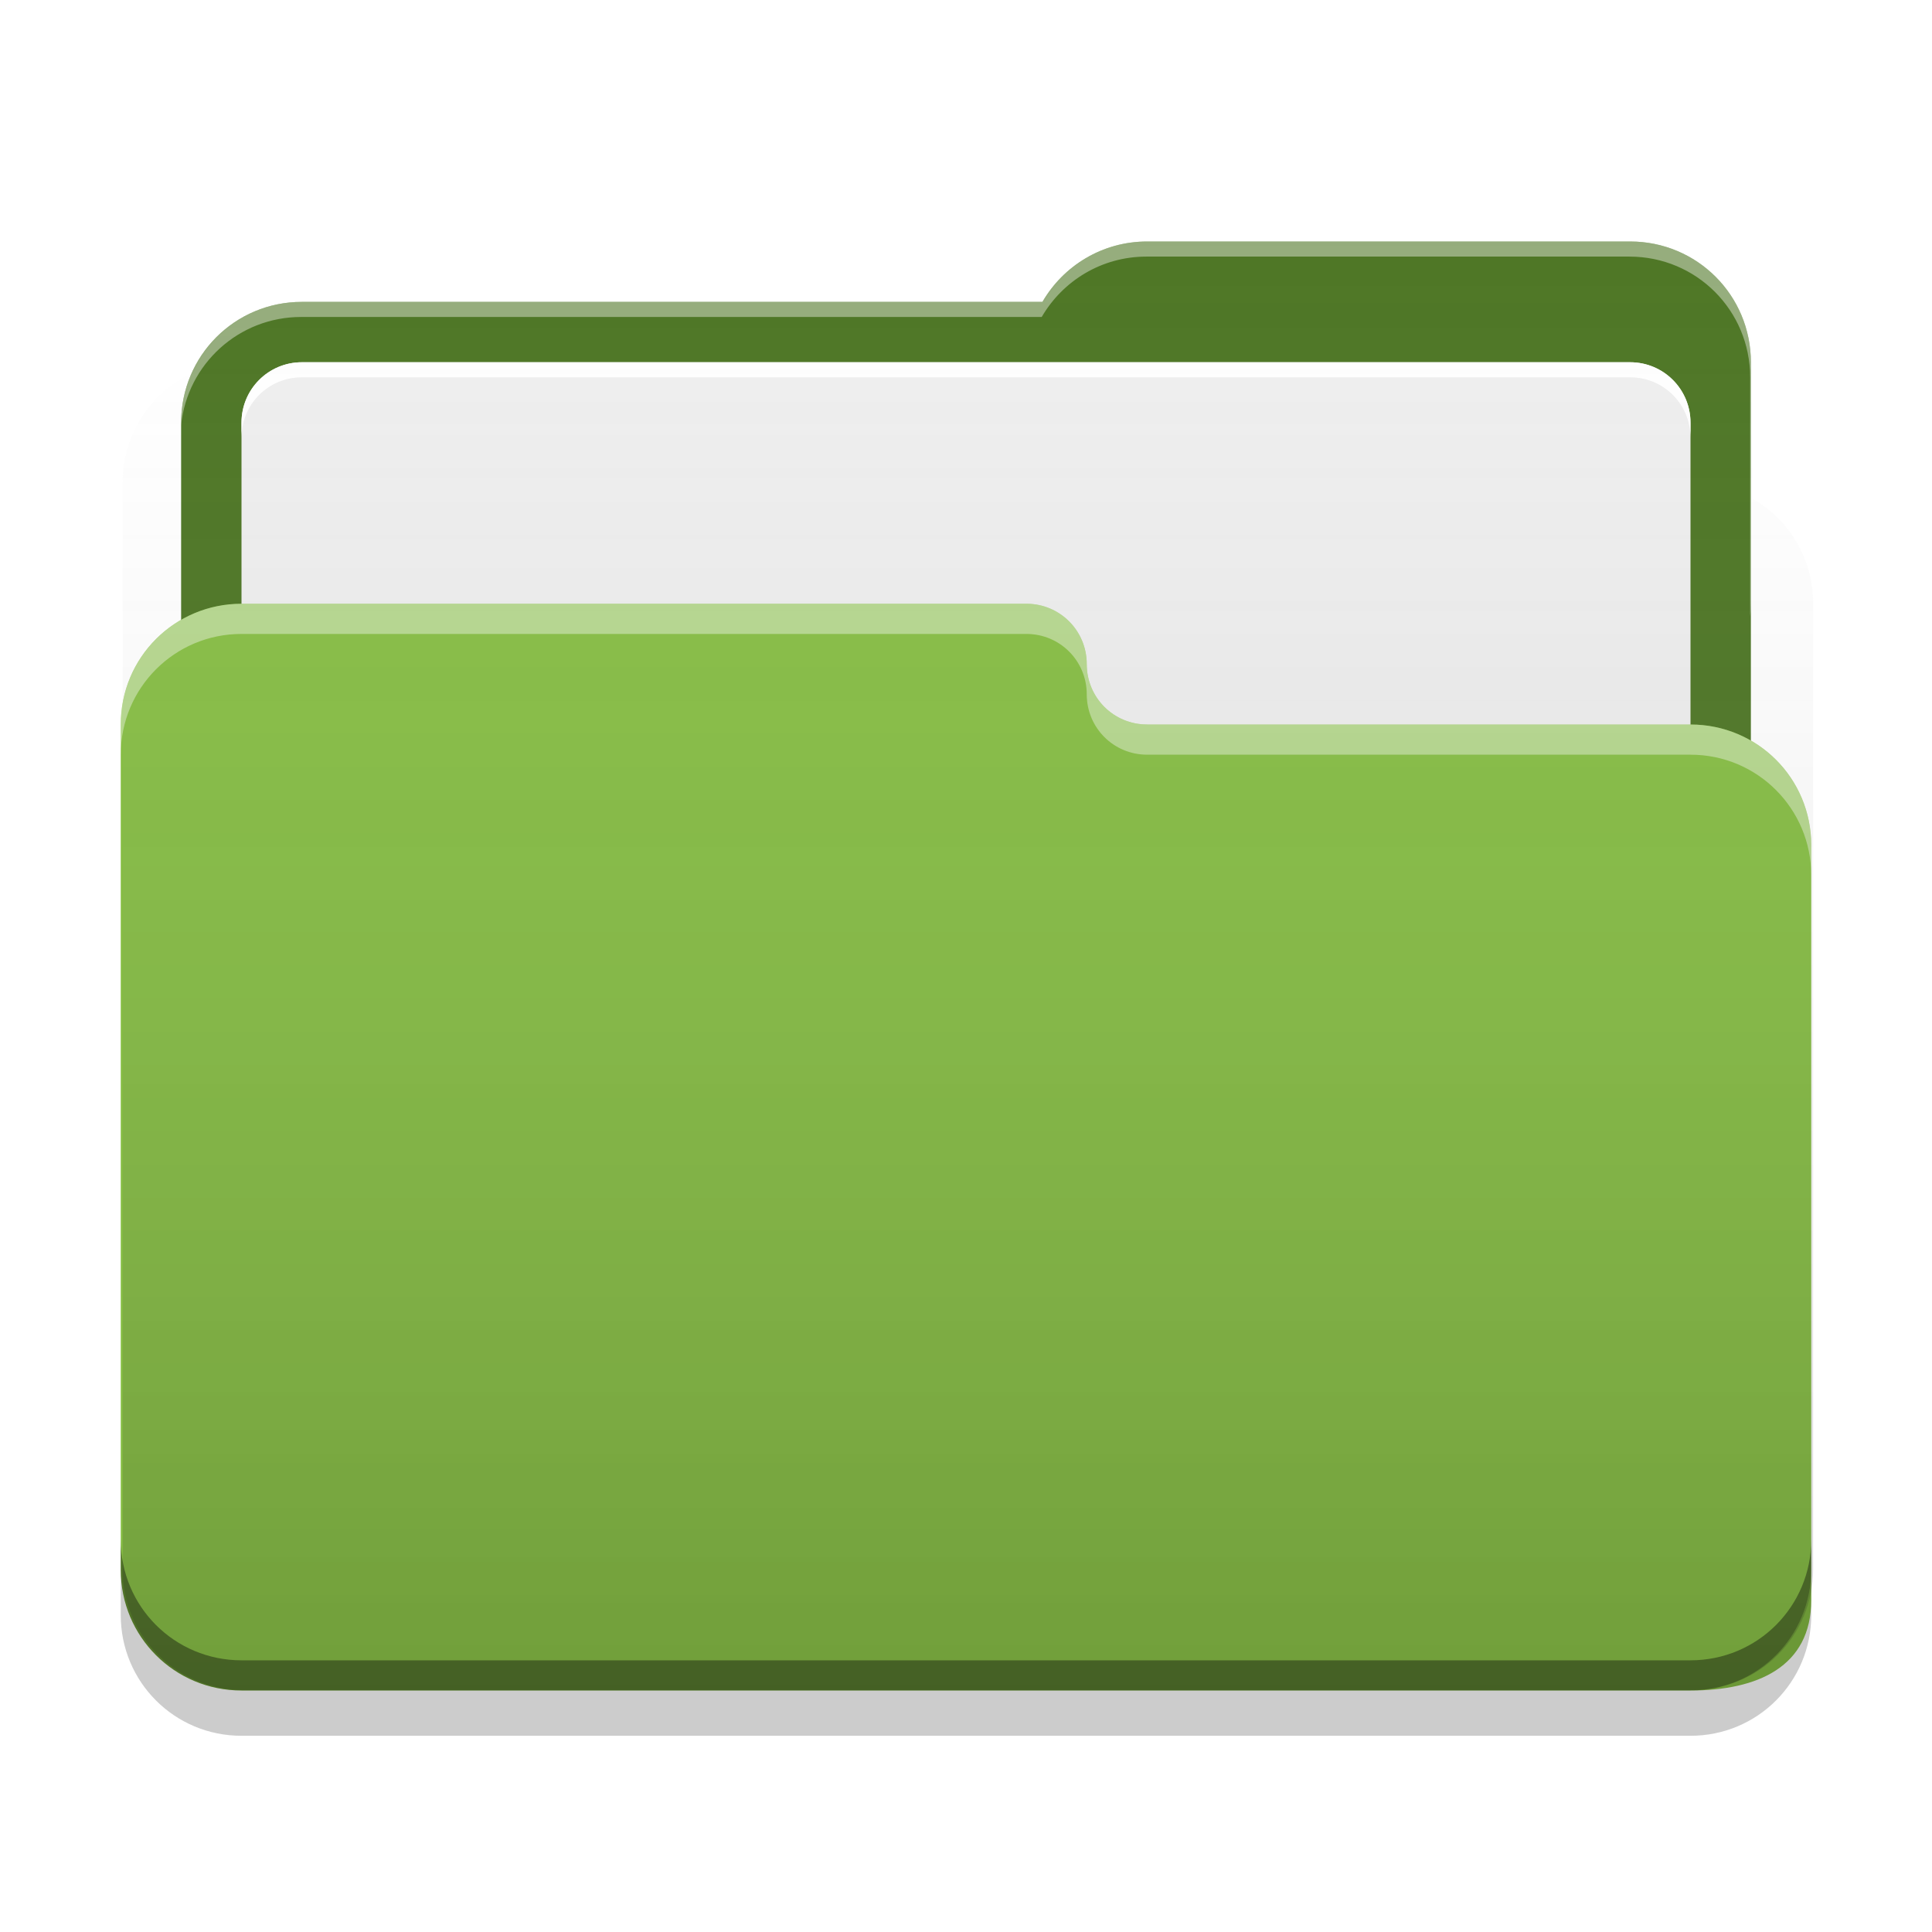
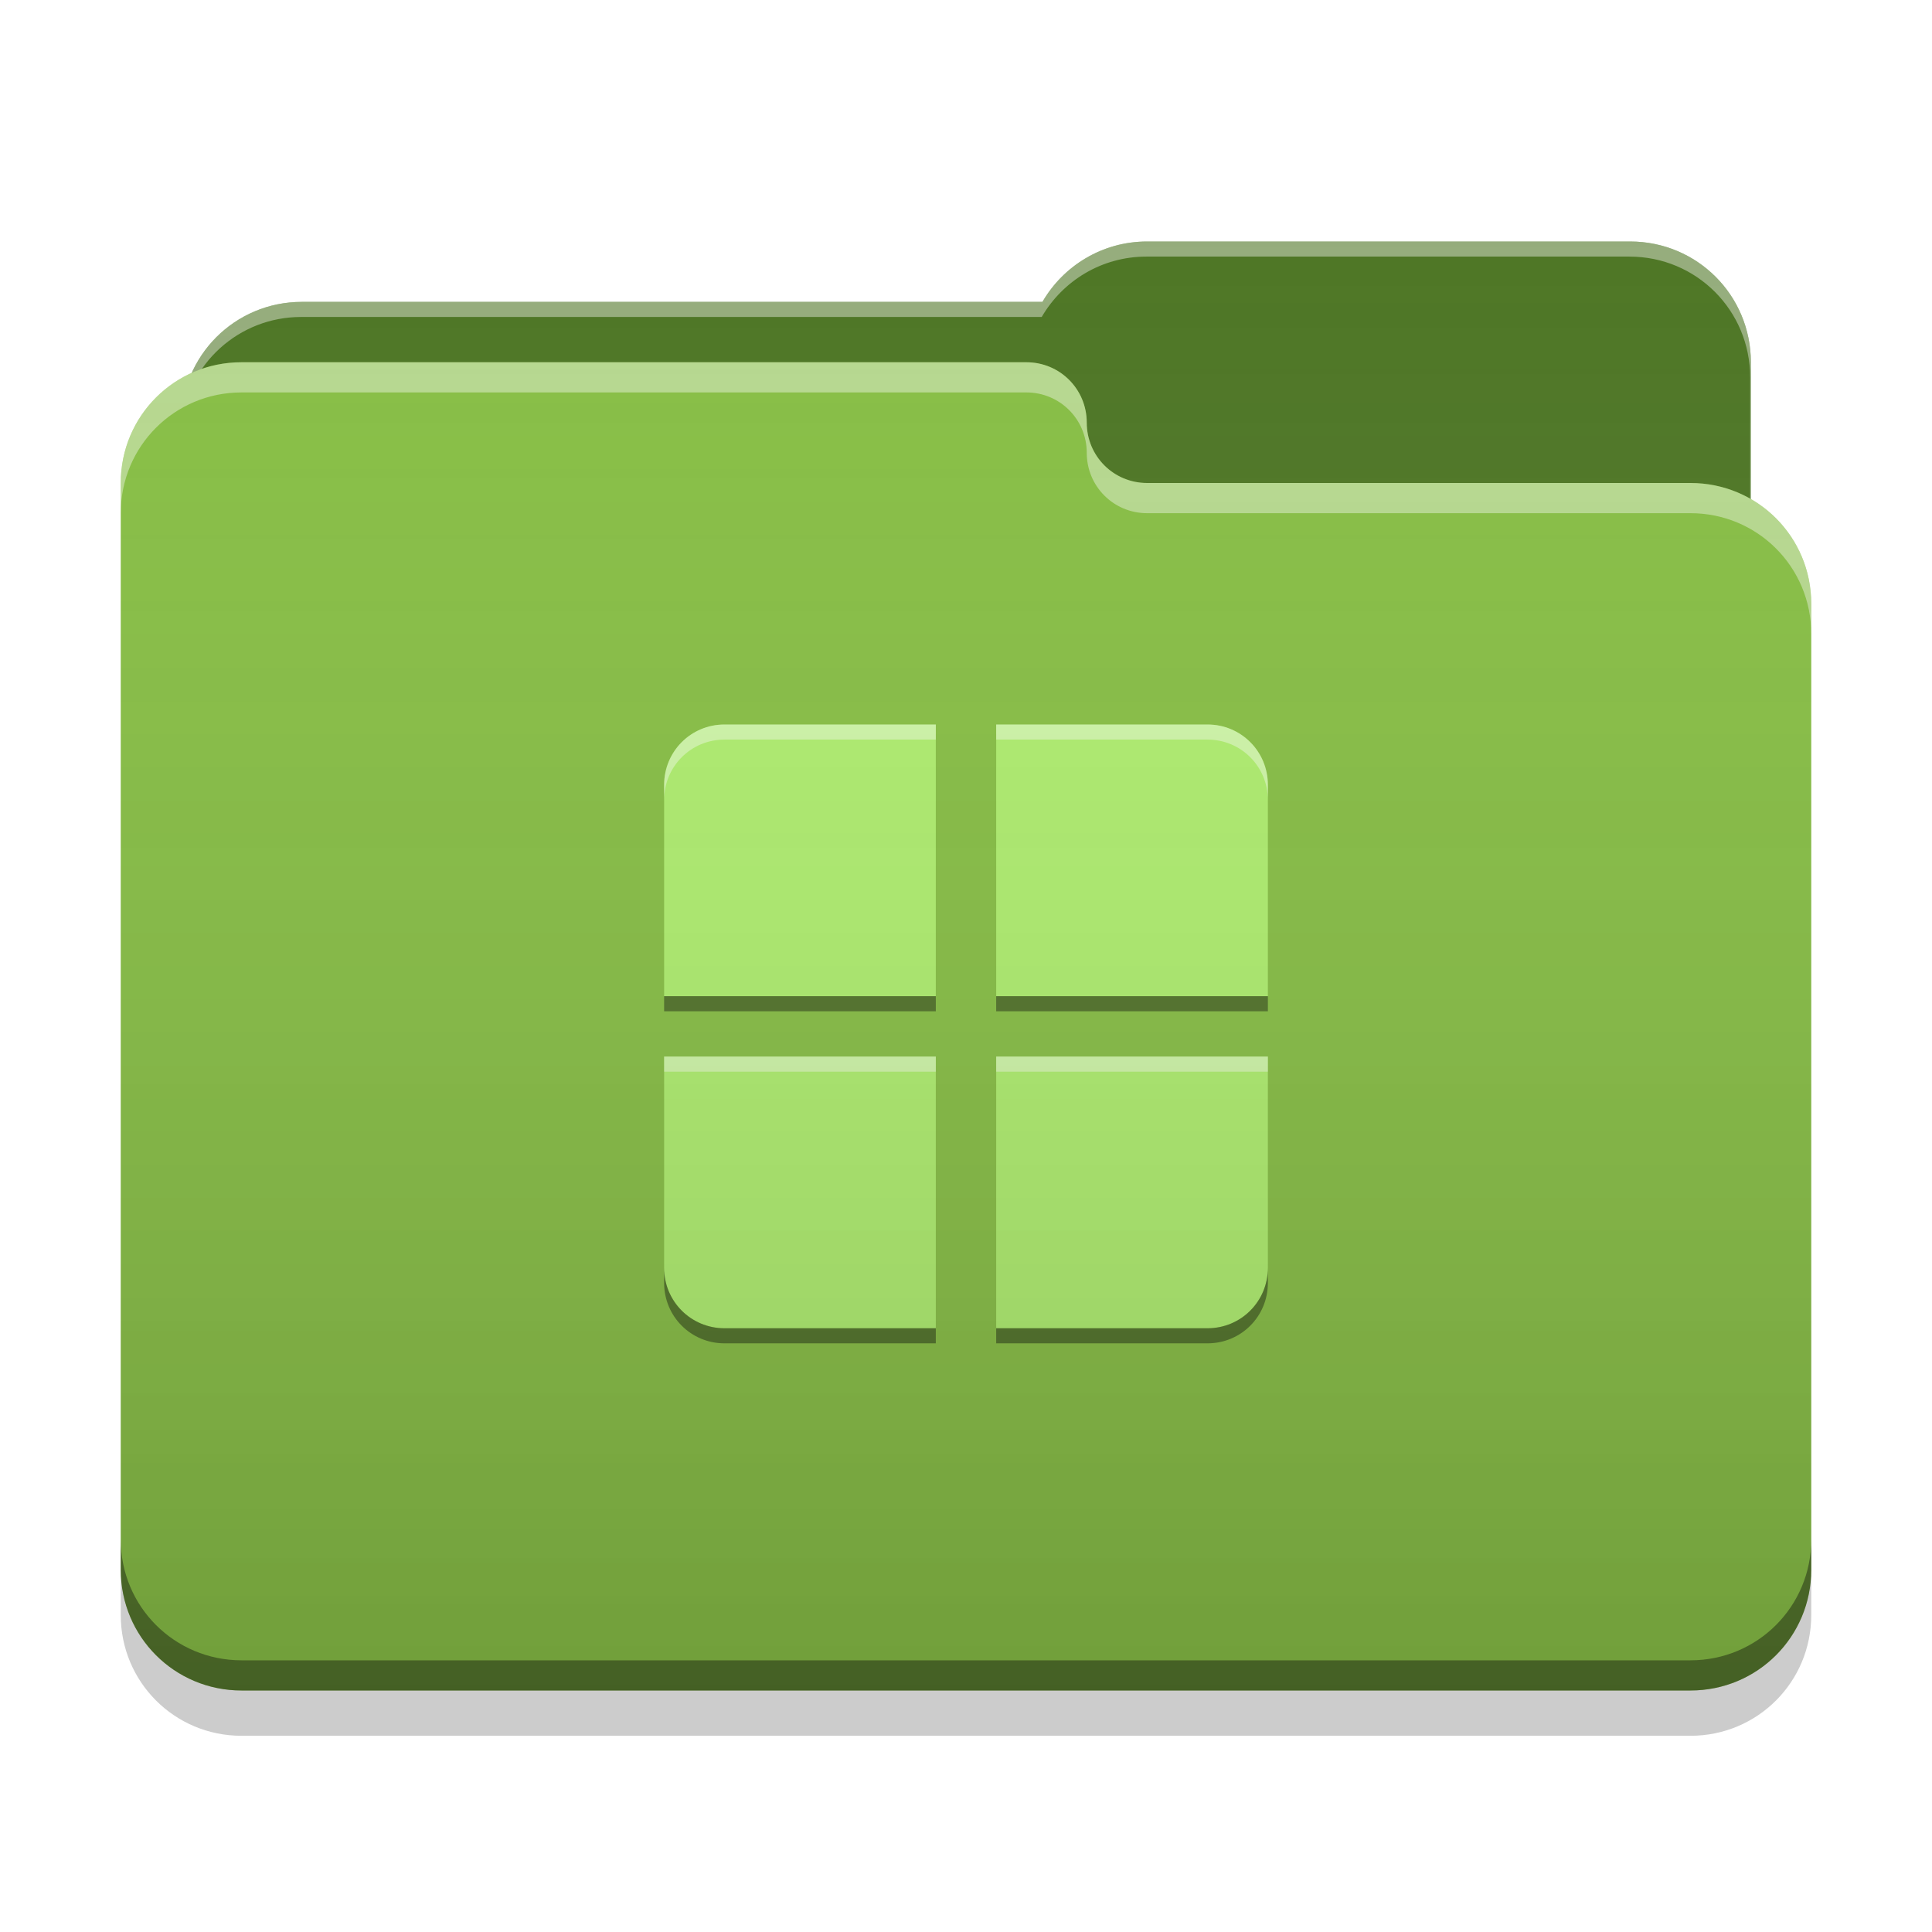
<svg xmlns="http://www.w3.org/2000/svg" width="32" height="32" viewBox="0 0 32 32" version="1.1">
  <defs>
-     <linearGradient id="linear0" gradientUnits="userSpaceOnUse" x1="32" y1="60" x2="32" y2="4" gradientTransform="matrix(0.5,0,0,0.5,0.0312485,-0.00758374)">
+     <linearGradient id="linear0" gradientUnits="userSpaceOnUse" x1="32" y1="60" x2="32" y2="4" gradientTransform="matrix(0.5,0,0,0.5,0,0)">
      <stop offset="0" style="stop-color:rgb(0%,0%,0%);stop-opacity:0.2;" />
      <stop offset="1" style="stop-color:rgb(100%,100%,100%);stop-opacity:0;" />
    </linearGradient>
  </defs>
  <g id="surface1">
-     <path style=" stroke:none;fill-rule:nonzero;fill:rgb(29.804%,45.882%,13.725%);fill-opacity:1;" d="M 19 4 C 18.258 4 17.613 4.402 17.266 5 L 5 5 C 3.891 5 3 5.891 3 7 L 3 14 C 3 15.109 3.891 16 5 16 L 27 16 C 28.109 16 29 15.109 29 14 L 29 6 C 29 4.891 28.109 4 27 4 Z M 19 4 " />
-     <path style=" stroke:none;fill-rule:nonzero;fill:rgb(93.333%,93.333%,93.333%);fill-opacity:1;" d="M 5 6 L 27 6 C 27.551 6 28 6.449 28 7 L 28 25 C 28 25.551 27.551 26 27 26 L 5 26 C 4.449 26 4 25.551 4 25 L 4 7 C 4 6.449 4.449 6 5 6 Z M 5 6 " />
+     <path style=" stroke:none;fill-rule:nonzero;fill:rgb(29.804%,45.882%,13.725%);fill-opacity:1;" d="M 19 4 C 18.258 4 17.613 4.402 17.266 5 L 5 5 C 3.891 5 3 5.891 3 7 L 3 10 C 3 11.109 3.891 12 5 12 L 27 12 C 28.109 12 29 11.109 29 10 L 29 6 C 29 4.891 28.109 4 27 4 Z M 19 4 " />
    <path style=" stroke:none;fill-rule:nonzero;fill:rgb(100%,100%,100%);fill-opacity:0.4;" d="M 19 4 C 18.258 4 17.613 4.402 17.266 5 L 5 5 C 3.891 5 3 5.891 3 7 L 3 7.039 C 3.105 6.031 3.953 5.25 4.988 5.25 L 17.254 5.25 C 17.602 4.652 18.246 4.25 18.988 4.25 L 26.988 4.25 C 28.098 4.25 28.988 5.141 28.988 6.25 L 28.988 10.211 C 28.996 10.141 29 10.07 29 10 L 29 6 C 29 4.891 28.109 4 27 4 Z M 19 4 " />
-     <path style=" stroke:none;fill-rule:nonzero;fill:rgb(52.549%,74.51%,26.275%);fill-opacity:1;" d="M 4 10 C 2.891 10 2 10.891 2 12 L 2 26 C 2 27.109 2.891 28 4 28 L 28 28 C 29.109 28 30 27.609 30 26.5 L 30 14 C 30 12.891 29.109 12 28 12 L 19.027 12 C 19.02 12 19.008 12 19 12 C 18.445 12 18 11.555 18 11 C 18 10.445 17.555 10 17 10 Z M 4 10 " />
-     <path style=" stroke:none;fill-rule:nonzero;fill:rgb(100%,100%,100%);fill-opacity:0.4;" d="M 4 10 C 2.891 10 2 10.895 2 12 L 2 12.5 C 2 11.395 2.891 10.5 4 10.5 L 17 10.5 C 17.555 10.5 18 10.945 18 11.5 C 18 12.055 18.445 12.5 19 12.5 C 19.008 12.5 19.02 12.5 19.027 12.5 L 28 12.5 C 29.109 12.5 30 13.395 30 14.5 L 30 14 C 30 12.895 29.109 12 28 12 L 19.027 12 C 19.02 12 19.008 12 19 12 C 18.445 12 18 11.555 18 11 C 18 10.445 17.555 10 17 10 Z M 4 10 " />
+     <path style=" stroke:none;fill-rule:nonzero;fill:rgb(52.549%,74.51%,26.275%);fill-opacity:1;" d="M 4 6 C 2.891 6 2 6.891 2 8 L 2 26 C 2 27.109 2.891 28 4 28 L 28 28 C 29.109 28 30 27.109 30 26 L 30 10 C 30 8.891 29.109 8 28 8 L 19.027 8 C 19.02 8 19.008 8 19 8 C 18.445 8 18 7.555 18 7 C 18 6.445 17.555 6 17 6 Z M 4 6 " />
+     <path style=" stroke:none;fill-rule:nonzero;fill:rgb(100%,100%,100%);fill-opacity:0.4;" d="M 4 6 C 2.891 6 2 6.891 2 8 L 2 8.5 C 2 7.391 2.891 6.5 4 6.5 L 17 6.5 C 17.555 6.5 18 6.945 18 7.5 C 18 8.055 18.445 8.5 19 8.5 C 19.008 8.5 19.02 8.5 19.027 8.5 L 28 8.5 C 29.109 8.5 30 9.391 30 10.5 L 30 10 C 30 8.891 29.109 8 28 8 L 19.027 8 C 19.02 8 19.008 8 19 8 C 18.445 8 18 7.555 18 7 C 18 6.445 17.555 6 17 6 Z M 4 6 " />
    <path style=" stroke:none;fill-rule:nonzero;fill:rgb(0%,0%,0%);fill-opacity:0.4;" d="M 2 25.5 L 2 26 C 2 27.109 2.891 28 4 28 L 28 28 C 29.109 28 30 27.109 30 26 L 30 25.5 C 30 26.609 29.109 27.5 28 27.5 L 4 27.5 C 2.891 27.5 2 26.609 2 25.5 Z M 2 25.5 " />
    <path style=" stroke:none;fill-rule:nonzero;fill:rgb(0%,0%,0%);fill-opacity:0.2;" d="M 2 26 L 2 26.75 C 2 27.859 2.891 28.75 4 28.75 L 28 28.75 C 29.109 28.75 30 27.859 30 26.75 L 30 26 C 30 27.109 29.109 28 28 28 L 4 28 C 2.891 28 2 27.109 2 26 Z M 2 26 " />
-     <path style=" stroke:none;fill-rule:nonzero;fill:rgb(100%,100%,100%);fill-opacity:1;" d="M 5 6 C 4.445 6 4 6.445 4 7 L 4 7.25 C 4 6.695 4.445 6.25 5 6.25 L 27 6.25 C 27.555 6.25 28 6.695 28 7.25 L 28 7 C 28 6.445 27.555 6 27 6 Z M 5 6 " />
-     <path style=" stroke:none;fill-rule:nonzero;fill:url(#linear0);" d="M 19.031 3.992 C 18.289 3.992 17.645 4.395 17.297 4.992 L 5.031 4.992 C 4.219 4.992 3.52 5.473 3.207 6.168 C 2.512 6.48 2.031 7.18 2.031 7.992 L 2.031 25.992 C 2.031 27.102 2.922 27.992 4.031 27.992 L 28.031 27.992 C 29.141 27.992 30.031 27.102 30.031 25.992 L 30.031 9.992 C 30.031 9.25 29.629 8.605 29.031 8.262 L 29.031 5.992 C 29.031 4.883 28.141 3.992 27.031 3.992 Z M 19.031 3.992 " />
+     <path style=" stroke:none;fill-rule:nonzero;fill:rgb(68.235%,93.333%,42.745%);fill-opacity:1;" d="M 12 12 C 11.445 12 11 12.445 11 13 L 11 16.5 L 15.5 16.5 L 15.5 12 Z M 16.5 12 L 16.5 16.5 L 21 16.5 L 21 13 C 21 12.445 20.555 12 20 12 Z M 11 17.5 L 11 21 C 11 21.555 11.445 22 12 22 L 15.5 22 L 15.5 17.5 Z M 16.5 17.5 L 16.5 22 L 20 22 C 20.555 22 21 21.555 21 21 L 21 17.5 Z M 16.5 17.5 " />
+     <path style=" stroke:none;fill-rule:nonzero;fill:rgb(100%,100%,100%);fill-opacity:0.4;" d="M 12 12 C 11.445 12 11 12.445 11 13 L 11 13.25 C 11 12.695 11.445 12.25 12 12.25 L 15.5 12.25 L 15.5 12 Z M 16.5 12 L 16.5 12.25 L 20 12.25 C 20.555 12.25 21 12.695 21 13.25 L 21 13 C 21 12.445 20.555 12 20 12 Z M 11 17.5 L 11 17.75 L 15.5 17.75 L 15.5 17.5 Z M 16.5 17.5 L 16.5 17.75 L 21 17.75 L 21 17.5 Z M 16.5 17.5 " />
+     <path style=" stroke:none;fill-rule:nonzero;fill:rgb(0%,0%,0%);fill-opacity:0.4;" d="M 12 22.25 C 11.445 22.25 11 21.805 11 21.25 L 11 21 C 11 21.555 11.445 22 12 22 L 15.5 22 L 15.5 22.25 Z M 16.5 22.25 L 16.5 22 L 20 22 C 20.555 22 21 21.555 21 21 L 21 21.25 C 21 21.805 20.555 22.25 20 22.25 Z M 11 16.75 L 11 16.5 L 15.5 16.5 L 15.5 16.75 Z M 16.5 16.75 L 16.5 16.5 L 21 16.5 L 21 16.75 Z M 16.5 16.75 " />
+     <path style=" stroke:none;fill-rule:nonzero;fill:url(#linear0);" d="M 19 4 C 18.258 4 17.613 4.402 17.266 5 L 5 5 C 4.188 5 3.488 5.48 3.176 6.176 C 2.48 6.488 2 7.188 2 8 L 2 26 C 2 27.109 2.891 28 4 28 L 28 28 C 29.109 28 30 27.109 30 26 L 30 10 C 30 9.258 29.598 8.613 29 8.266 L 29 6 C 29 4.891 28.109 4 27 4 Z M 19 4 " />
  </g>
</svg>
